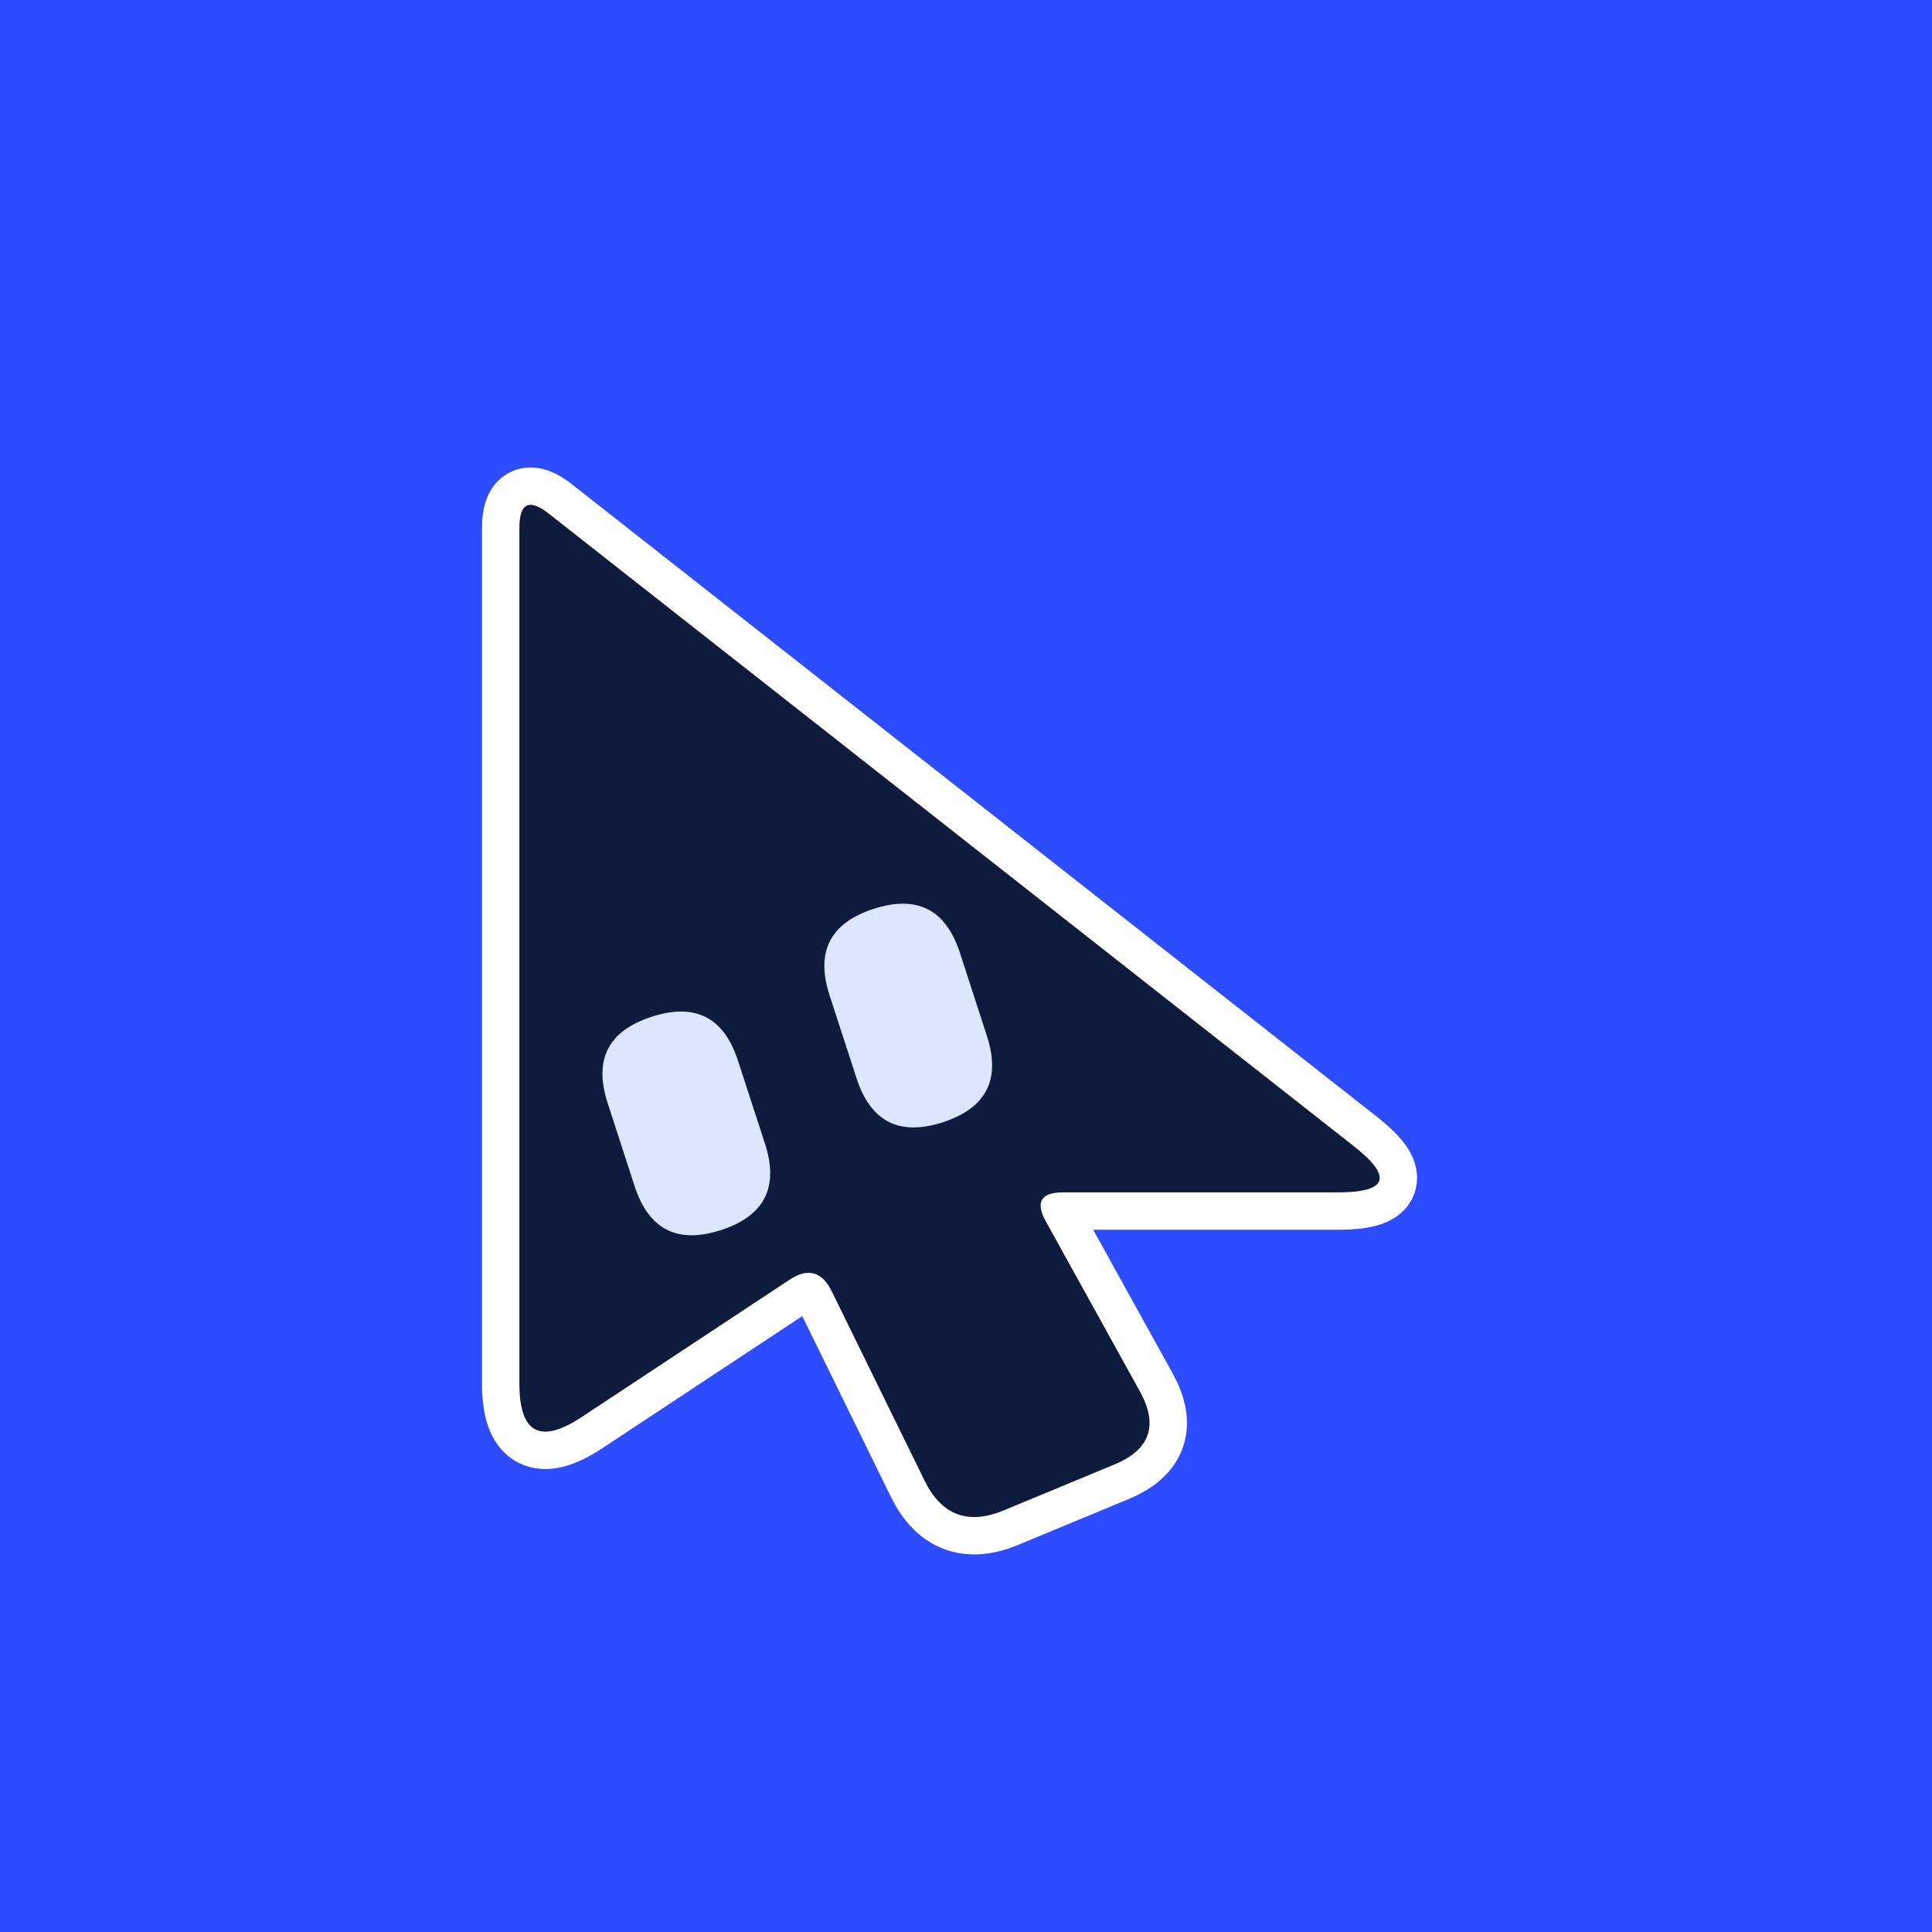
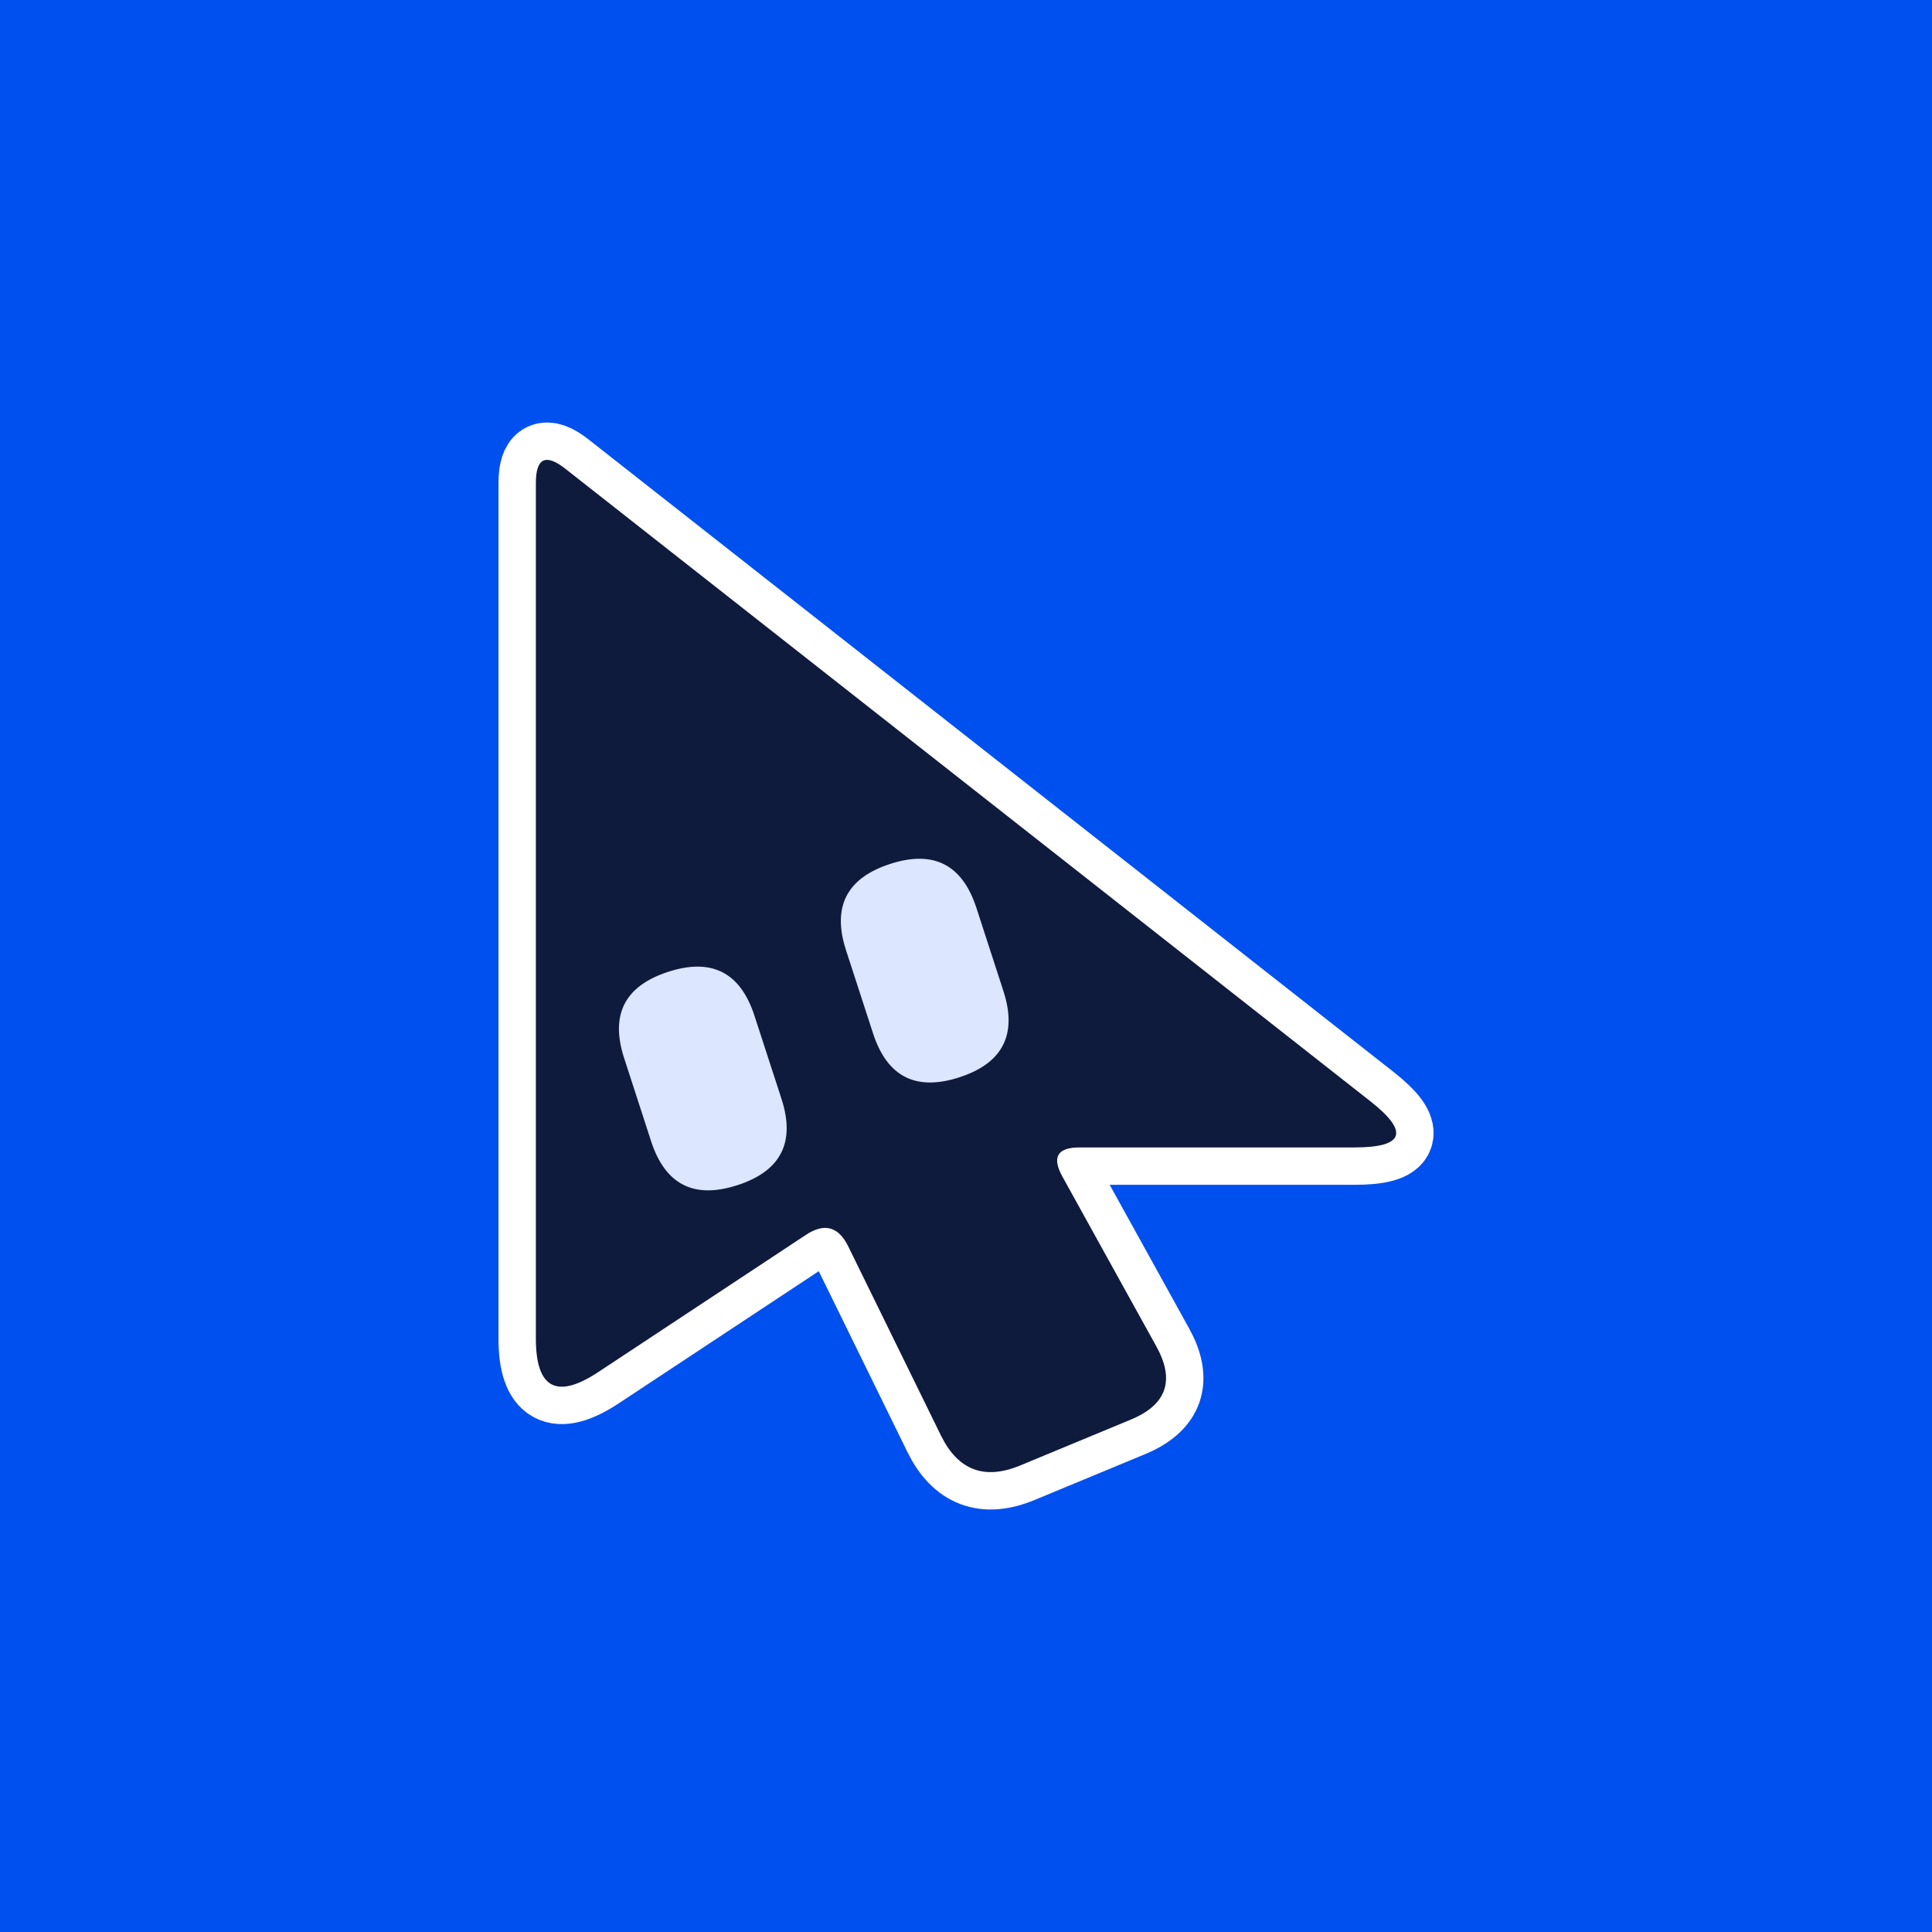
<svg xmlns="http://www.w3.org/2000/svg" viewBox="0 0 400 400">
-   <rect width="400" height="400" fill="#2D4BFF" />
-   <g transform="translate(200 206) scale(0.86) translate(-200 -200)">
+   <rect width="400" height="400" fill="#0050F0" />
+   <g transform="translate(200 200) scale(0.86) translate(-196.03 -203.84)">
    <path d="M99.56 84.12Q92.48 78.56 92.48 87.56L92.48 293.52Q92.48 311.52 107.50 301.60L157.49 268.57Q164.16 264.16 167.68 271.34L190.00 316.87Q196.16 329.44 209.09 324.08L235.71 313.04Q248.64 307.68 241.86 295.43L219.23 254.52Q215.36 247.52 223.36 247.52L289.52 247.52Q307.52 247.52 293.37 236.40Z" fill="#FFFFFF" stroke="#FFFFFF" stroke-width="18" stroke-linejoin="round" />
    <path d="M99.56 84.12Q92.48 78.56 92.48 87.56L92.48 293.52Q92.48 311.52 107.50 301.60L157.49 268.57Q164.16 264.16 167.68 271.34L190.00 316.87Q196.16 329.44 209.09 324.08L235.71 313.04Q248.64 307.68 241.86 295.43L219.23 254.52Q215.36 247.52 223.36 247.52L289.52 247.52Q307.52 247.52 293.37 236.40Z" fill="#0E1B3D" />
    <path d="M113.73 226.02Q108.63 210.34 124.32 205.25L124.34 205.24Q140.02 200.14 145.11 215.83L151.61 235.82Q156.71 251.50 141.02 256.60L141.00 256.60Q125.32 261.70 120.22 246.02ZM167.15 200.06Q162.06 184.38 177.74 179.28L177.76 179.27Q193.44 174.18 198.54 189.86L205.03 209.85Q210.13 225.53 194.45 230.63L194.43 230.64Q178.74 235.73 173.65 220.05Z" fill="#DCE6FF" />
  </g>
</svg>
